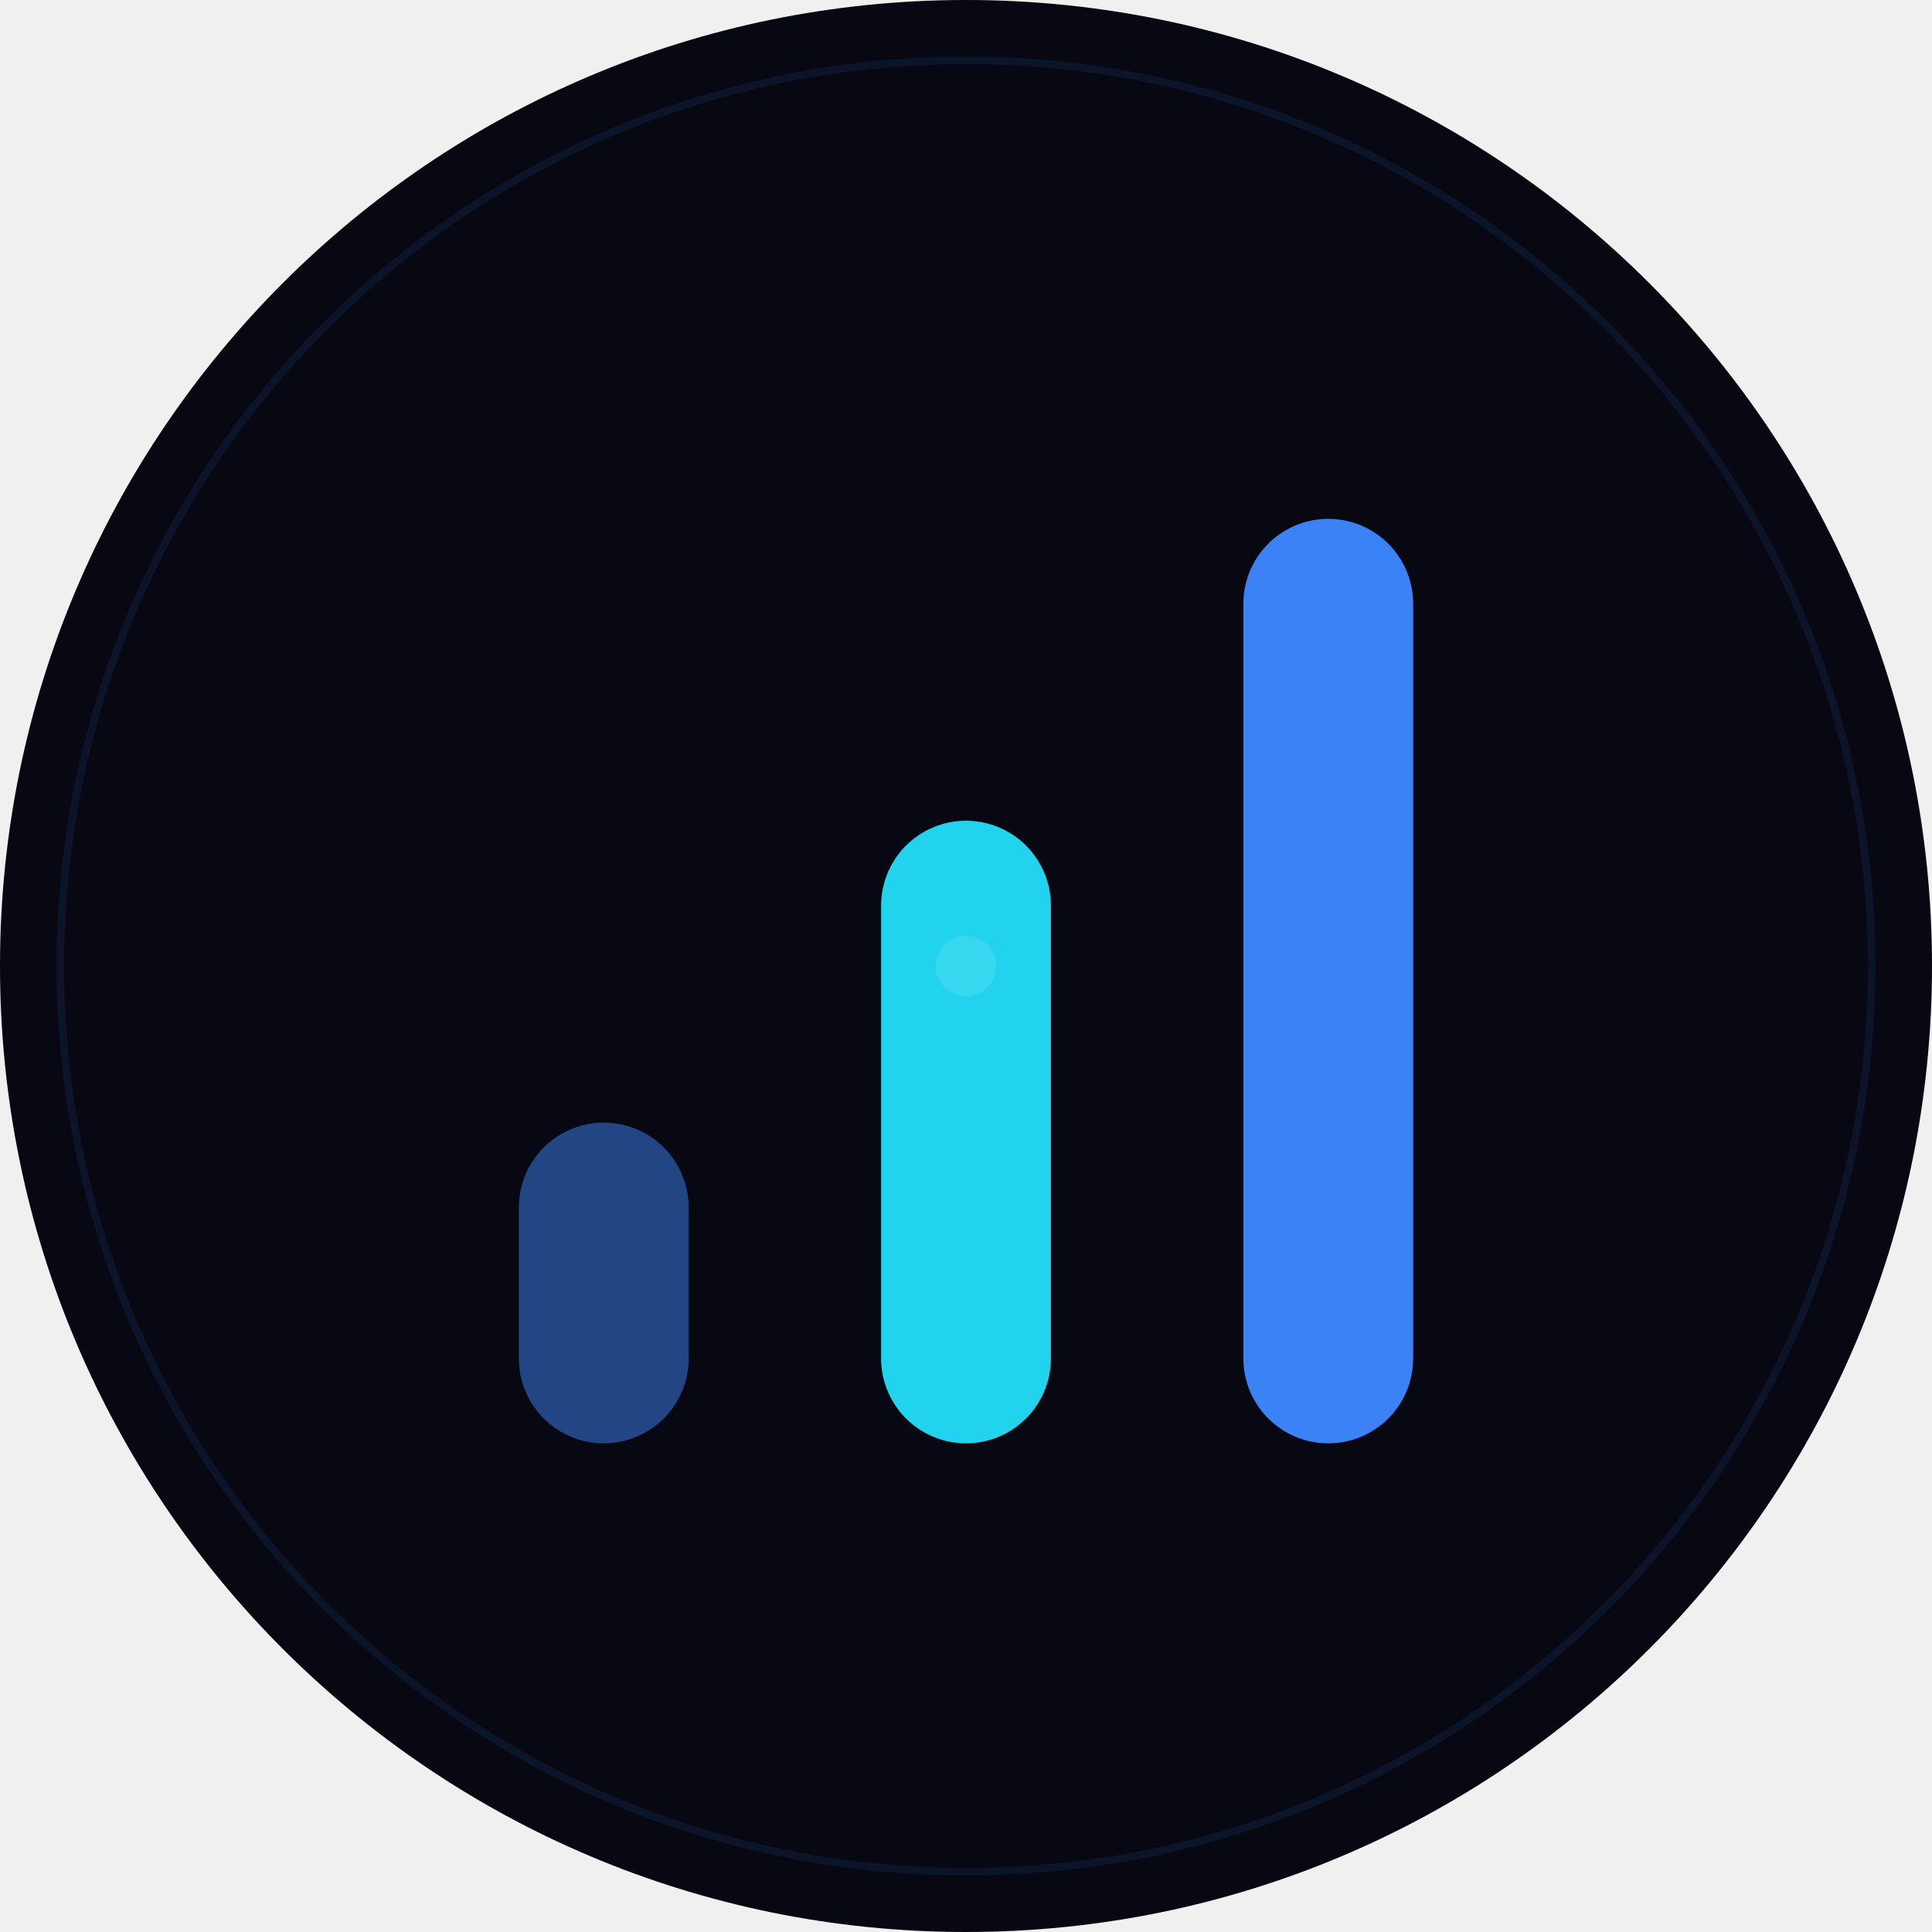
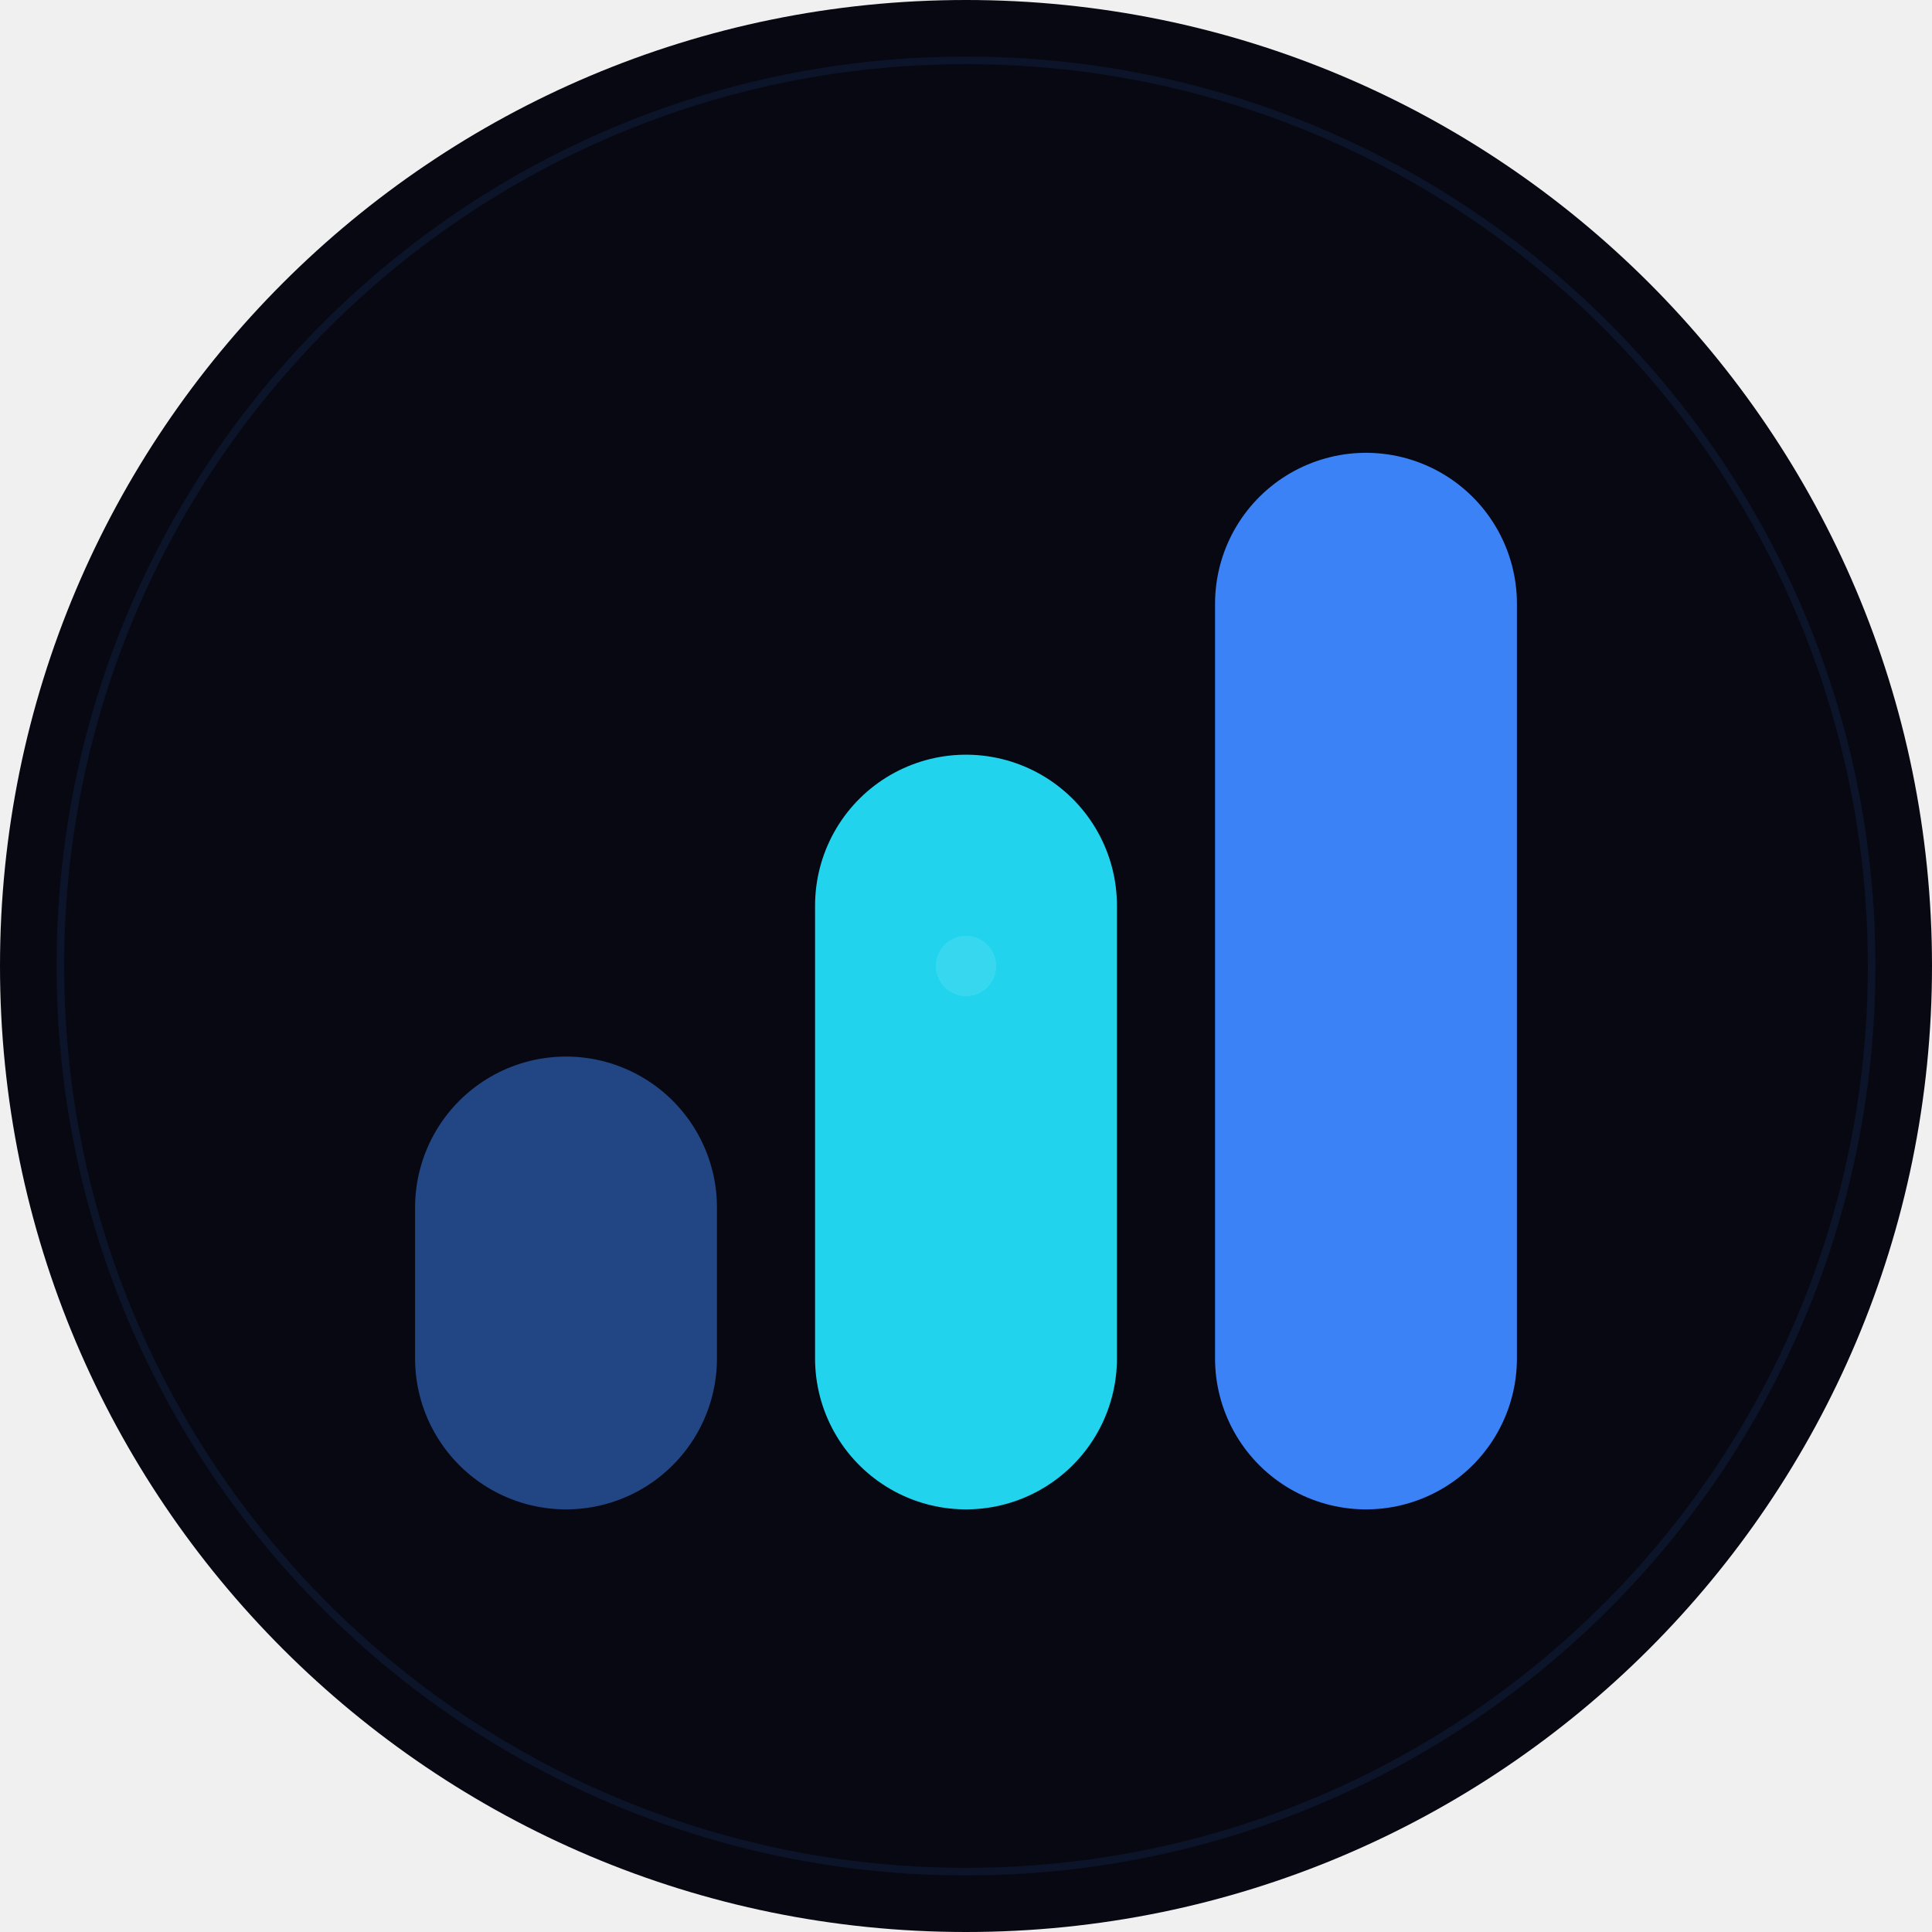
<svg xmlns="http://www.w3.org/2000/svg" width="512" height="512" viewBox="0 0 512 512" fill="none">
  <circle cx="256" cy="256" r="256" fill="#080813" />
  <circle cx="256" cy="256" r="240" stroke="#3B82F6" stroke-width="2" stroke-opacity="0.1" />
-   <path d="M160 360V320" stroke="#3B82F6" stroke-width="45" stroke-linecap="round" opacity="0.5" />
-   <path d="M256 360V240" stroke="#22D3EE" stroke-width="45" stroke-linecap="round" />
-   <path d="M352 360V160" stroke="#3B82F6" stroke-width="45" stroke-linecap="round" />
+   <path d="M150 360V320" stroke="#3B82F6" stroke-width="80" stroke-linecap="round" opacity="0.5" />
+   <path d="M256 360V240" stroke="#22D3EE" stroke-width="80" stroke-linecap="round" />
+   <path d="M362 360V160" stroke="#3B82F6" stroke-width="80" stroke-linecap="round" />
  <circle cx="256" cy="256" r="8" fill="white" opacity="0.1" />
</svg>
